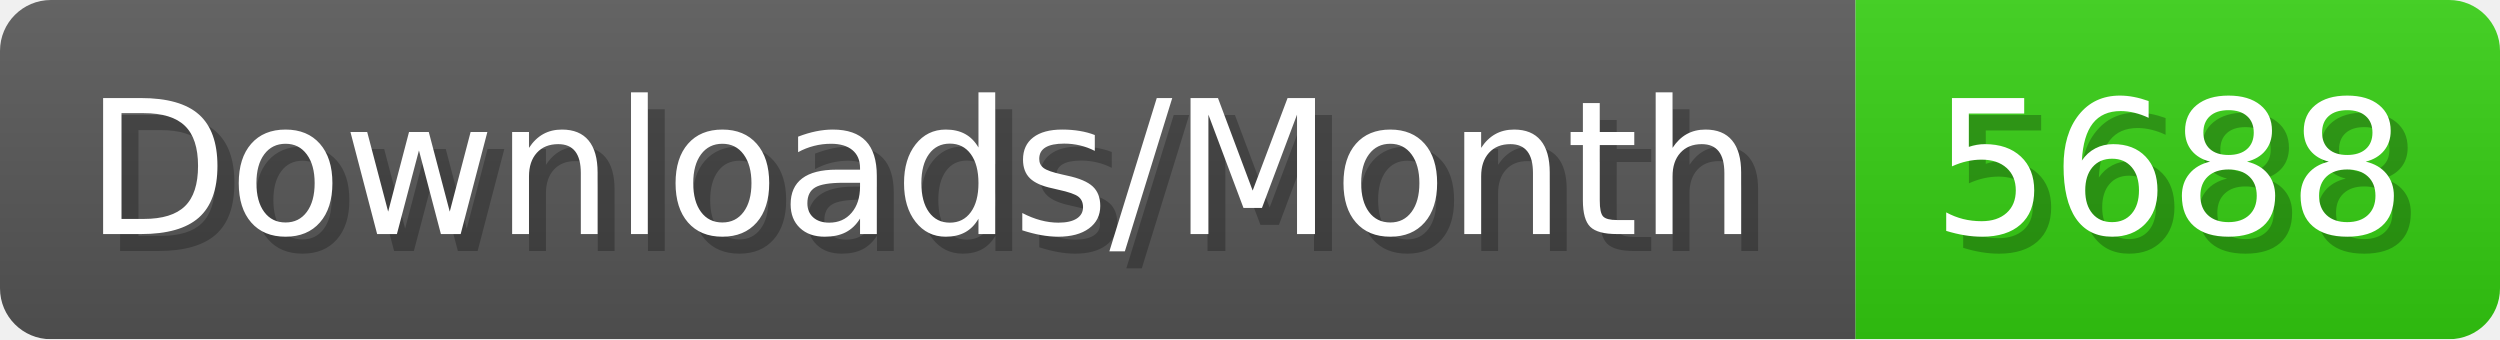
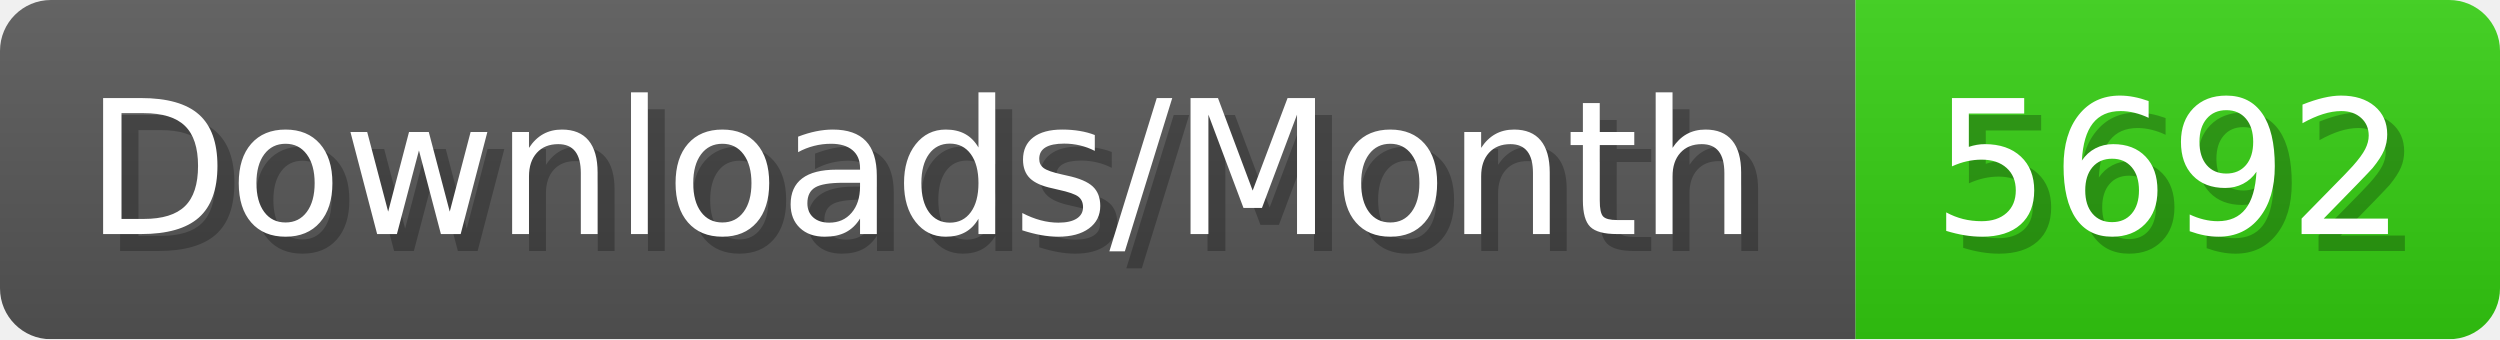
- <svg xmlns="http://www.w3.org/2000/svg" width="147.4" height="20" viewBox="0 0 1474 200" role="img" aria-label="Downloads/Month: 5688">
+ <svg xmlns="http://www.w3.org/2000/svg" width="147.4" height="20" viewBox="0 0 1474 200" role="img" aria-label="Downloads/Month: 5692">
  <linearGradient id="YlXUI" x2="0" y2="100%">
    <stop offset="0" stop-opacity=".1" stop-color="#EEE" />
    <stop offset="1" stop-opacity=".1" />
  </linearGradient>
  <mask id="JHhop">
    <rect width="1474" height="200" rx="30" fill="#FFF" />
  </mask>
  <g mask="url(#JHhop)">
    <rect width="1094" height="200" fill="#555" />
    <rect width="380" height="200" fill="#3C1" x="1094" />
    <rect width="1474" height="200" fill="url(#YlXUI)" />
  </g>
  <g aria-hidden="true" fill="#fff" text-anchor="start" font-family="Verdana,DejaVu Sans,sans-serif" font-size="110">
    <text x="60" y="148" textLength="994" fill="#000" opacity="0.25">Downloads/Month</text>
    <text x="50" y="138" textLength="994">Downloads/Month</text>
-     <text x="1149" y="148" textLength="280" fill="#000" opacity="0.25">5688</text>
-     <text x="1139" y="138" textLength="280">5688</text>
+     <text x="1149" y="148" textLength="280" fill="#000" opacity="0.25">5692</text>
+     <text x="1139" y="138" textLength="280">5692</text>
  </g>
</svg>
